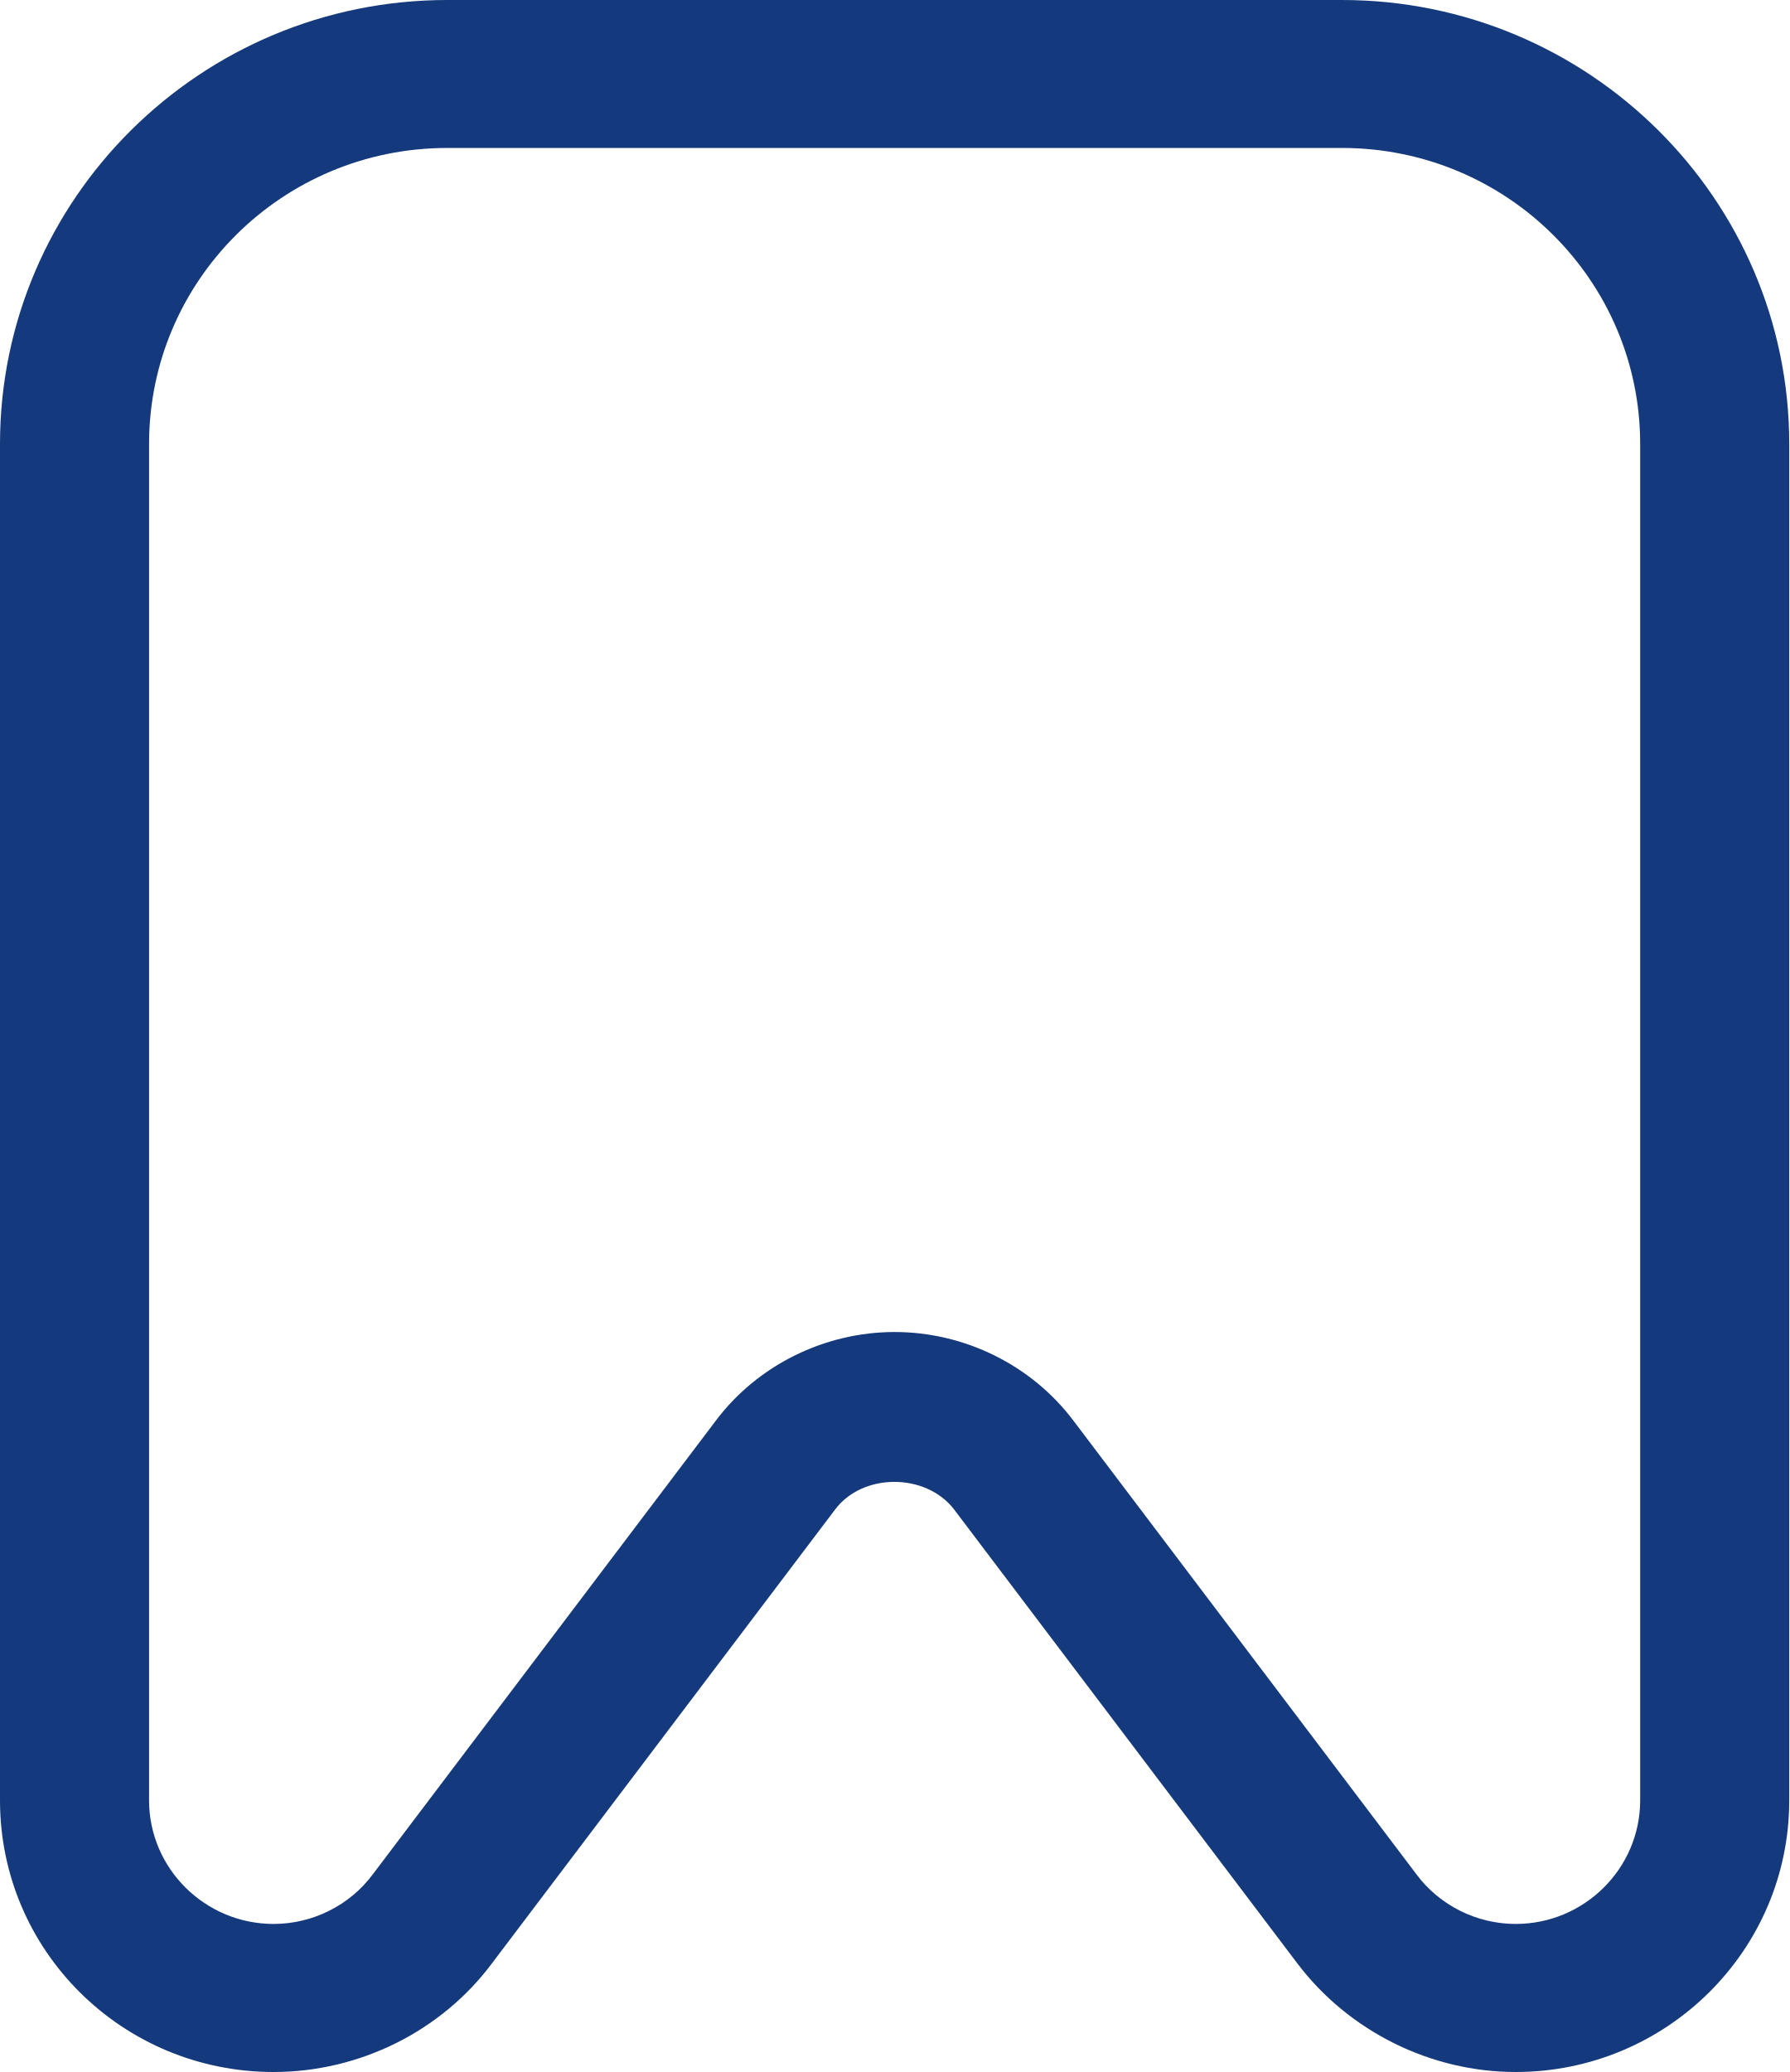
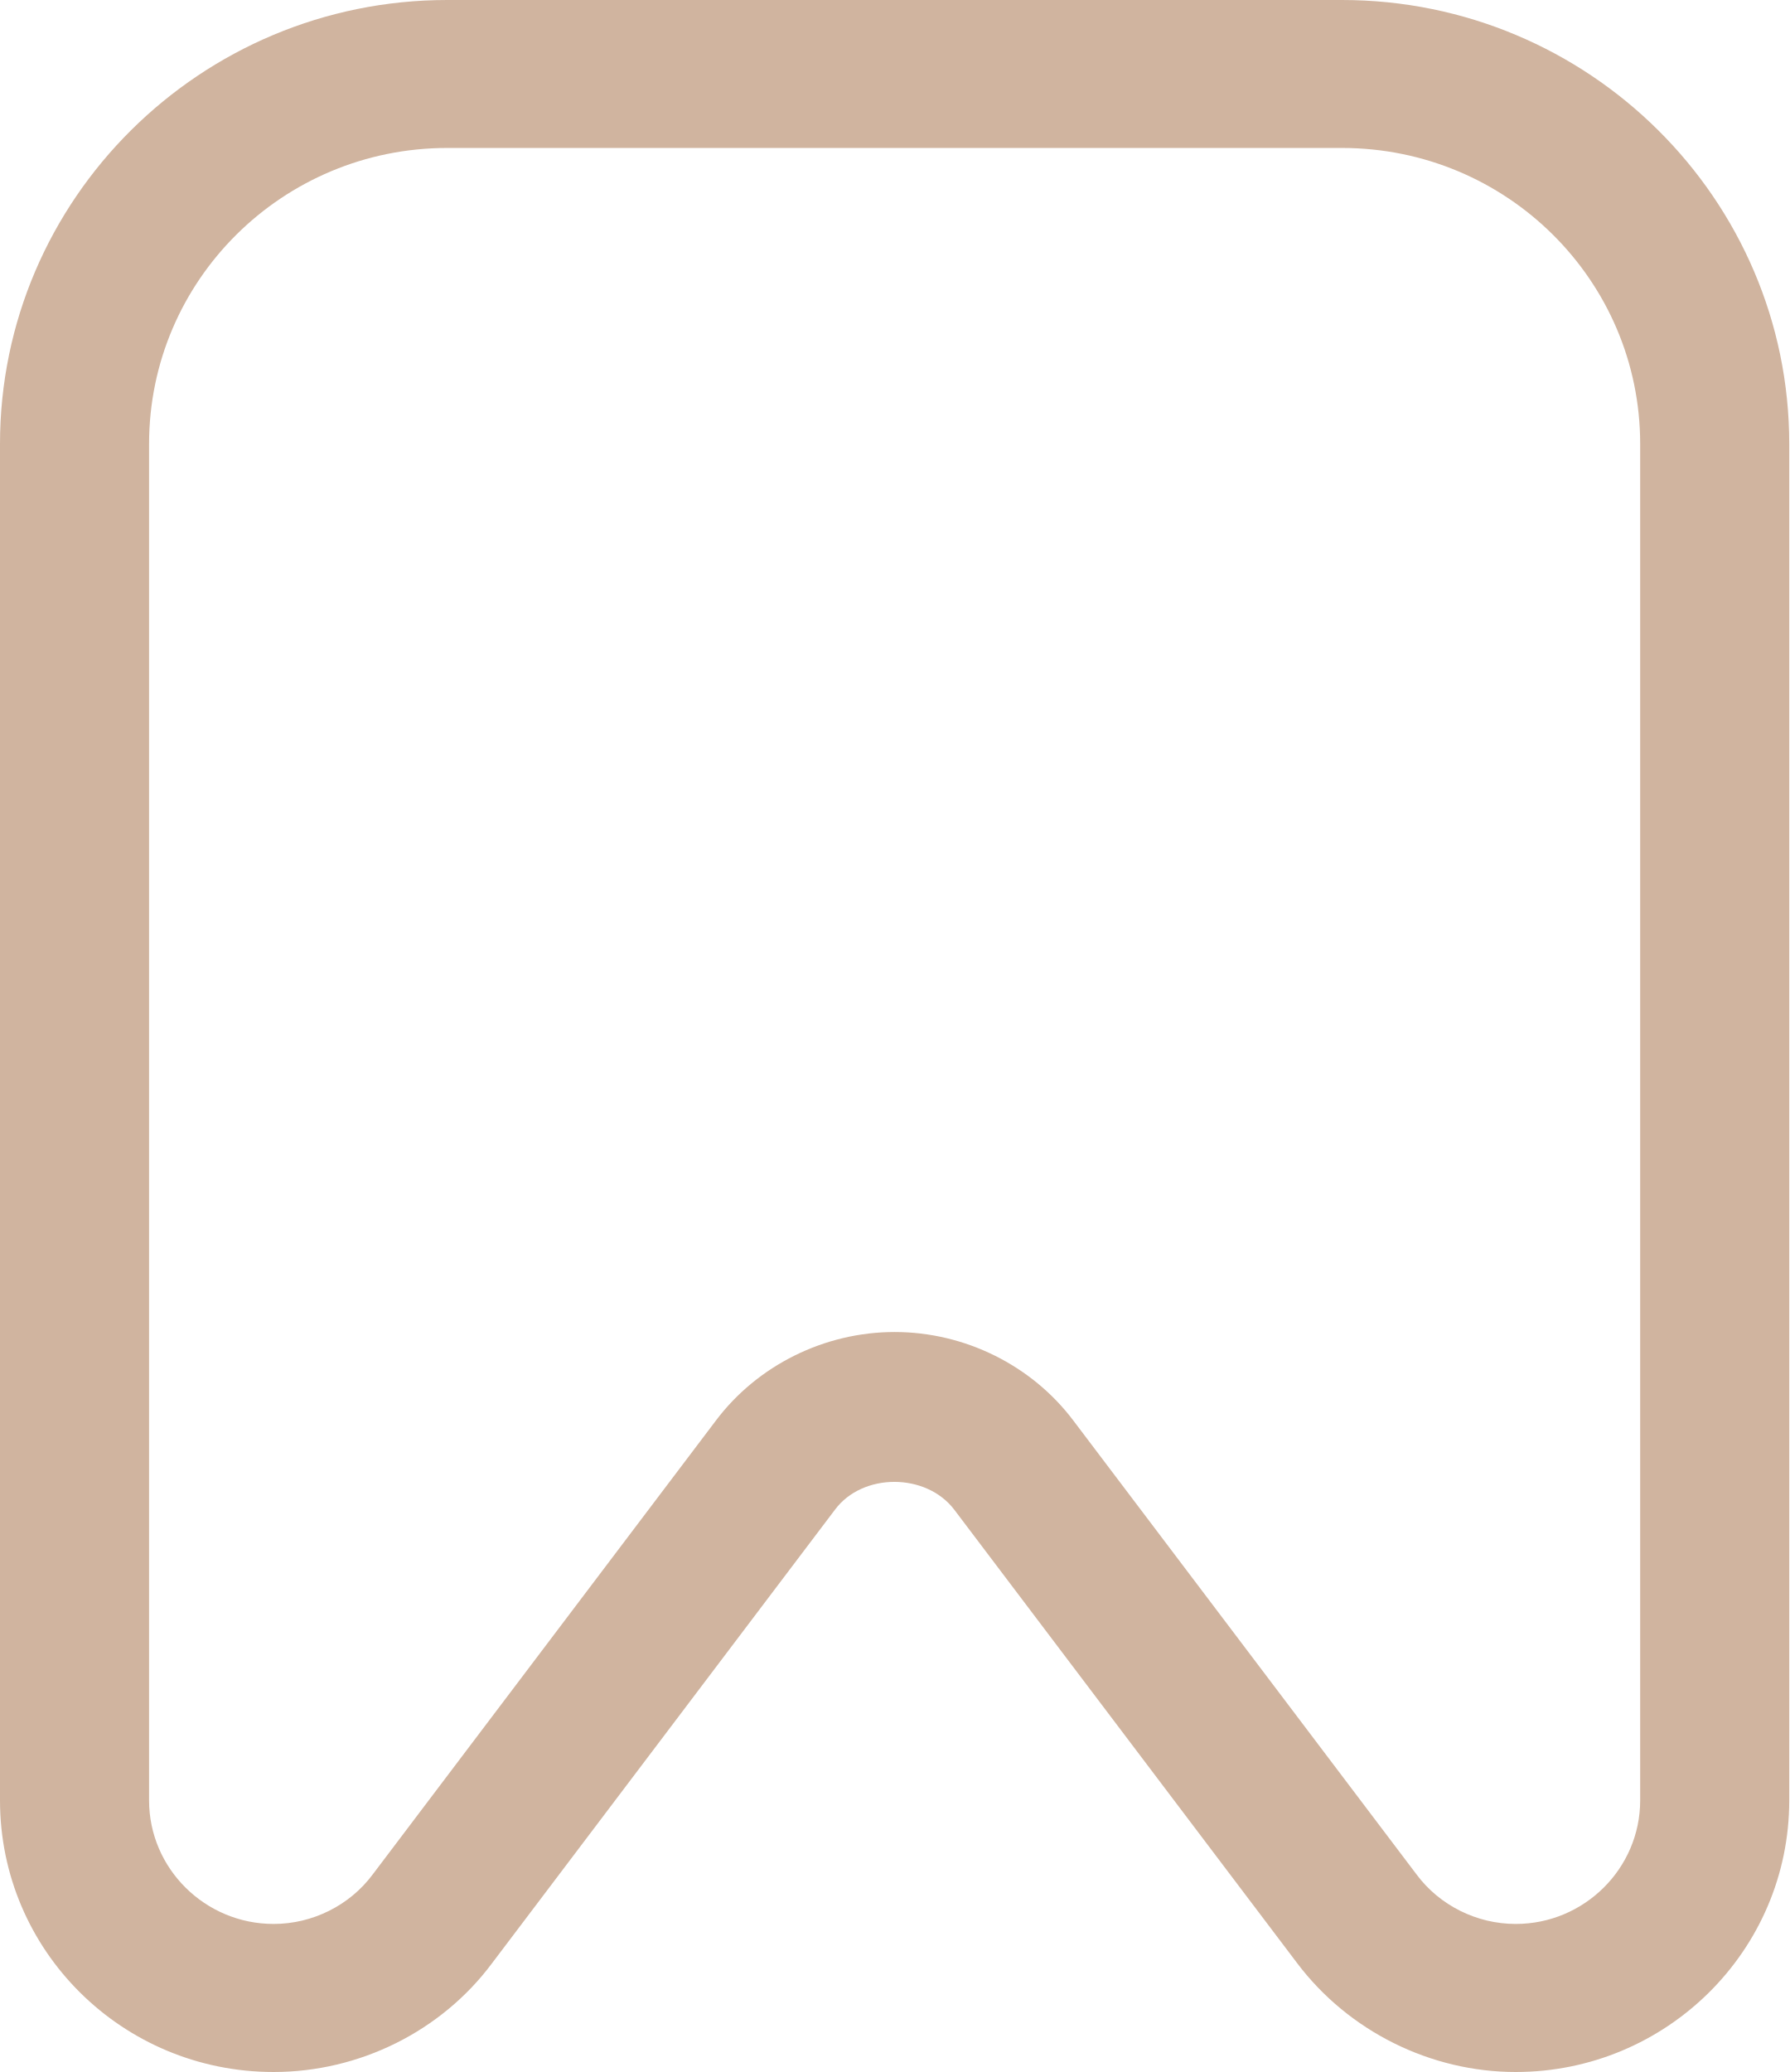
<svg xmlns="http://www.w3.org/2000/svg" width="19" height="22" viewBox="0 0 19 22" fill="none">
-   <path d="M2.906 22C3.816 22 4.687 21.568 5.225 20.845L8.867 16.029C9.16 15.636 9.833 15.636 10.133 16.029L13.775 20.845C14.321 21.568 15.192 22 16.095 22C17.694 22 19 20.712 19 19.116V4.714C19 2.114 16.87 0 14.25 0H4.75C2.13 0 0 2.114 0 4.714V19.116C0 20.711 1.298 22 2.906 22ZM1.583 4.714C1.583 2.978 3 1.571 4.75 1.571H14.25C16 1.571 17.417 2.978 17.417 4.714V19.116C17.417 19.839 16.823 20.428 16.095 20.428C15.683 20.428 15.287 20.232 15.042 19.902L11.4 15.086C10.957 14.496 10.244 14.143 9.5 14.143C8.756 14.143 8.043 14.496 7.6 15.086L3.958 19.902C3.713 20.232 3.317 20.428 2.906 20.428C2.177 20.428 1.583 19.839 1.583 19.116V4.714Z" fill="#14397D" />
+   <path d="M2.906 22C3.816 22 4.687 21.568 5.225 20.845L8.867 16.029C9.16 15.636 9.833 15.636 10.133 16.029L13.775 20.845C14.321 21.568 15.192 22 16.095 22C17.694 22 19 20.712 19 19.116V4.714C19 2.114 16.87 0 14.25 0H4.75C2.13 0 0 2.114 0 4.714V19.116C0 20.711 1.298 22 2.906 22ZM1.583 4.714C1.583 2.978 3 1.571 4.75 1.571H14.25C16 1.571 17.417 2.978 17.417 4.714V19.116C17.417 19.839 16.823 20.428 16.095 20.428C15.683 20.428 15.287 20.232 15.042 19.902L11.4 15.086C10.957 14.496 10.244 14.143 9.5 14.143C8.756 14.143 8.043 14.496 7.6 15.086L3.958 19.902C3.713 20.232 3.317 20.428 2.906 20.428C2.177 20.428 1.583 19.839 1.583 19.116V4.714Z" fill="#D0B49F" />
</svg>
